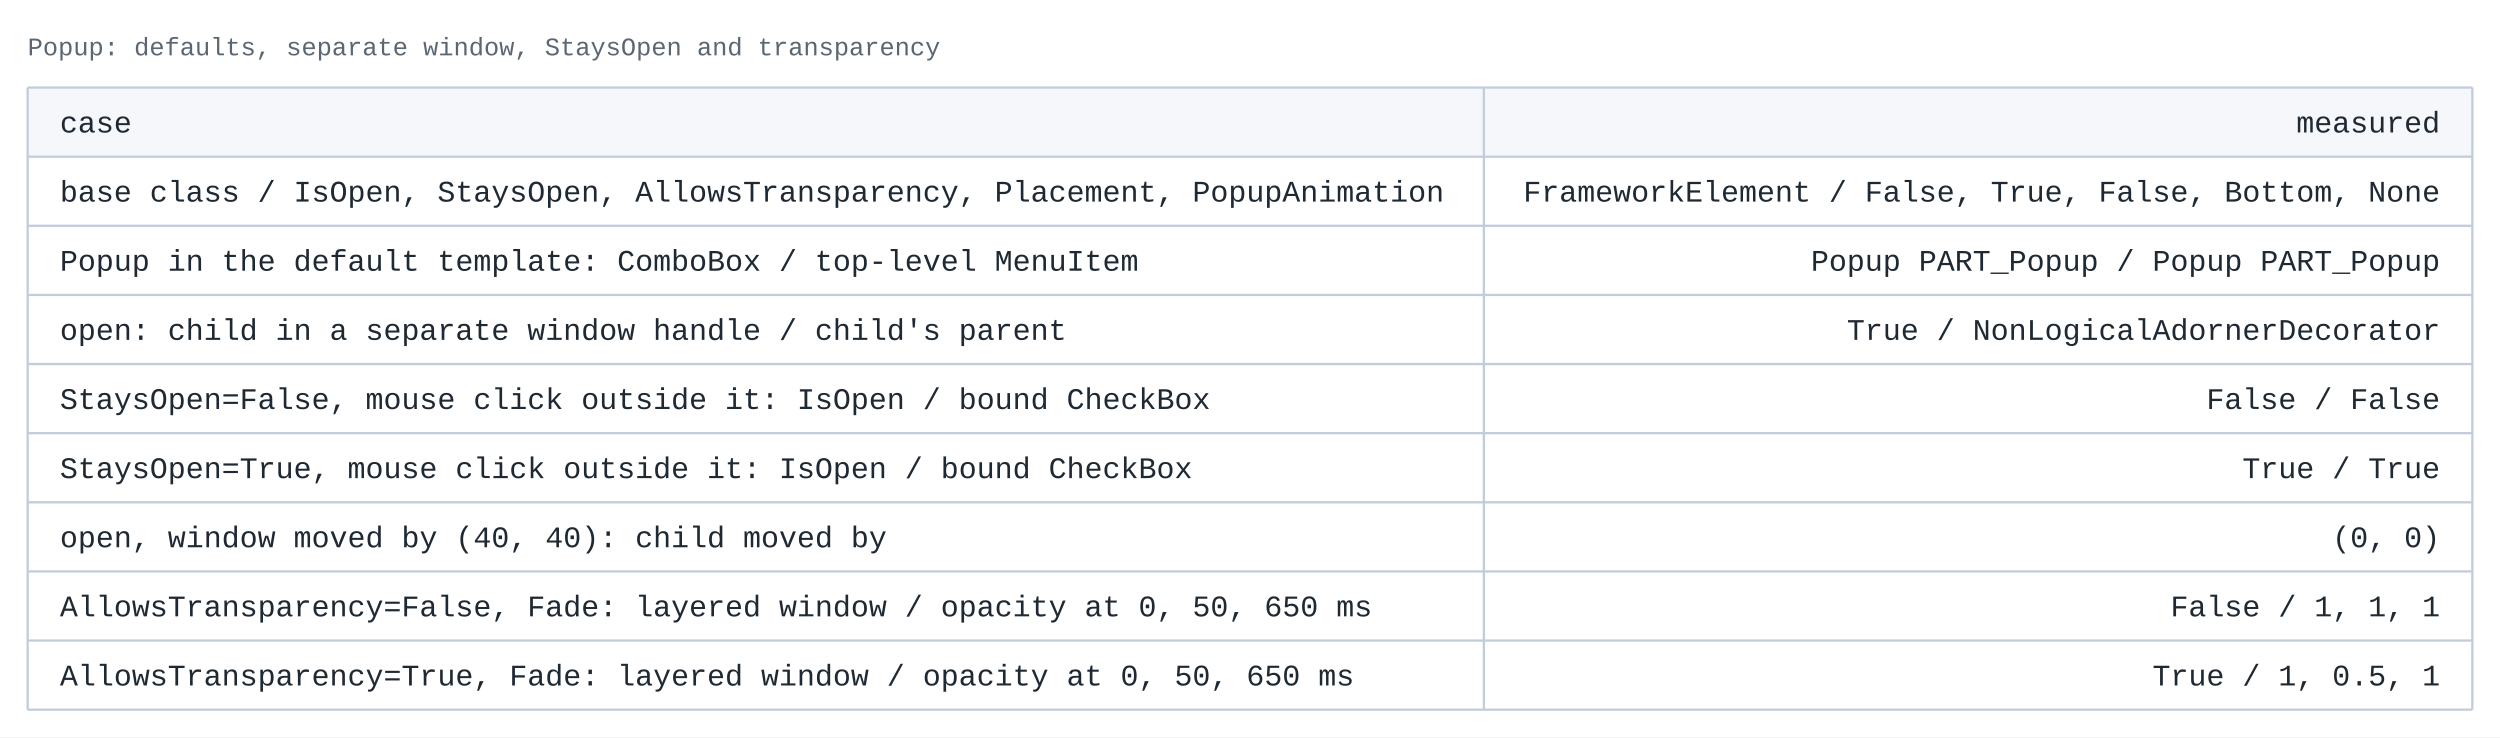
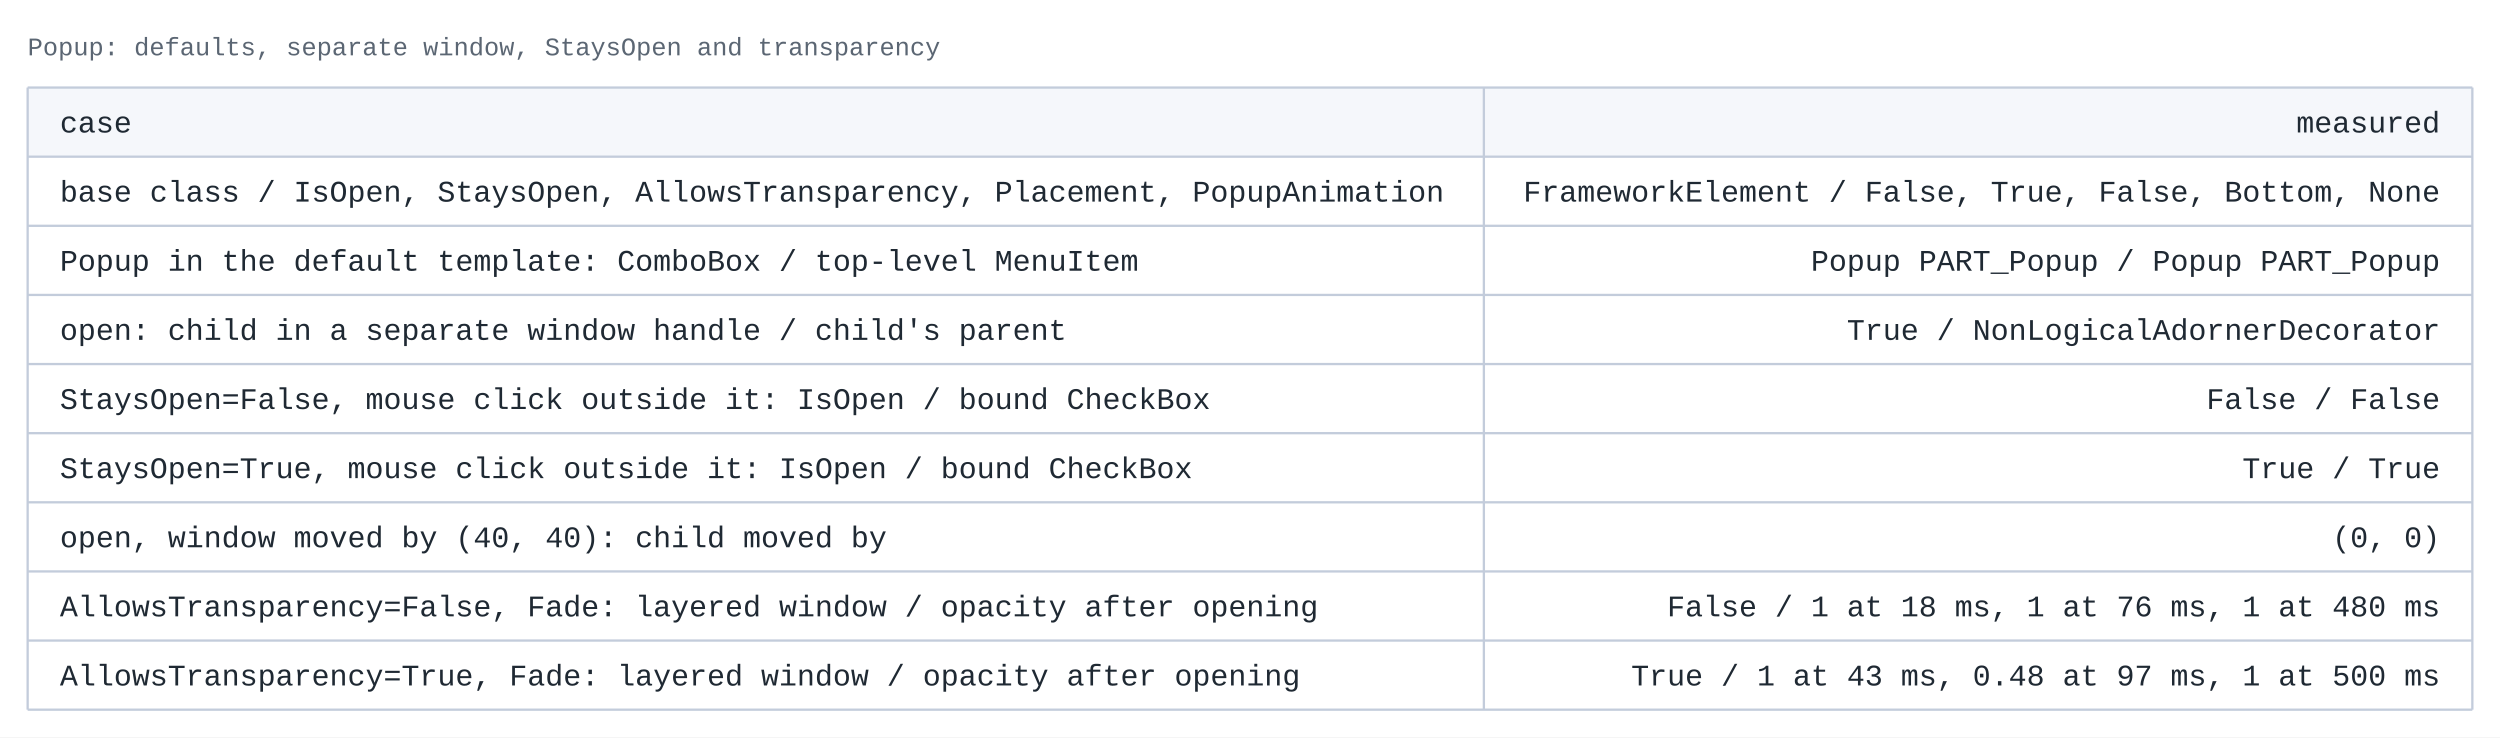
<svg xmlns="http://www.w3.org/2000/svg" viewBox="0 0 1085 320" width="1085" height="320" role="img">
  <defs>
    <style>
      .bg { fill: #ffffff; }
      .head { fill: #f5f7fb; }
      .line { stroke: #c3ccdb; stroke-width: 1; }
      .cell { font-family: Consolas, "Courier New", monospace; font-size: 13px; fill: #1f2933; }
      .title { font-family: Consolas, "Courier New", monospace; font-size: 11px; fill: #5b6673; }
    </style>
  </defs>
  <rect class="bg" x="0" y="0" width="1085" height="320" />
  <text class="title" x="12" y="24">Popup: defaults, separate window, StaysOpen and transparency</text>
  <rect class="head" x="12" y="38" width="1061" height="30" />
  <text class="cell" x="26" y="57.5">case</text>
  <text class="cell" x="1059" y="57.5" text-anchor="end">measured</text>
  <text class="cell" x="26" y="87.5">base class / IsOpen, StaysOpen, AllowsTransparency, Placement, PopupAnimation</text>
  <text class="cell" x="1059" y="87.5" text-anchor="end">FrameworkElement / False, True, False, Bottom, None</text>
  <text class="cell" x="26" y="117.5">Popup in the default template: ComboBox / top-level MenuItem</text>
  <text class="cell" x="1059" y="117.5" text-anchor="end">Popup PART_Popup / Popup PART_Popup</text>
  <text class="cell" x="26" y="147.5">open: child in a separate window handle / child's parent</text>
  <text class="cell" x="1059" y="147.5" text-anchor="end">True / NonLogicalAdornerDecorator</text>
  <text class="cell" x="26" y="177.5">StaysOpen=False, mouse click outside it: IsOpen / bound CheckBox</text>
  <text class="cell" x="1059" y="177.5" text-anchor="end">False / False</text>
  <text class="cell" x="26" y="207.5">StaysOpen=True, mouse click outside it: IsOpen / bound CheckBox</text>
  <text class="cell" x="1059" y="207.5" text-anchor="end">True / True</text>
  <text class="cell" x="26" y="237.5">open, window moved by (40, 40): child moved by</text>
  <text class="cell" x="1059" y="237.5" text-anchor="end">(0, 0)</text>
-   <text class="cell" x="26" y="267.5">AllowsTransparency=False, Fade: layered window / opacity at 0, 50, 650 ms</text>
-   <text class="cell" x="1059" y="267.5" text-anchor="end">False / 1, 1, 1</text>
-   <text class="cell" x="26" y="297.5">AllowsTransparency=True, Fade: layered window / opacity at 0, 50, 650 ms</text>
-   <text class="cell" x="1059" y="297.5" text-anchor="end">True / 1, 0.5, 1</text>
+   <text class="cell" x="26" y="267.5">AllowsTransparency=False, Fade: layered window / opacity after opening</text>
+   <text class="cell" x="1059" y="267.5" text-anchor="end">False / 1 at 18 ms, 1 at 76 ms, 1 at 480 ms</text>
+   <text class="cell" x="26" y="297.5">AllowsTransparency=True, Fade: layered window / opacity after opening</text>
+   <text class="cell" x="1059" y="297.5" text-anchor="end">True / 1 at 43 ms, 0.48 at 97 ms, 1 at 500 ms</text>
  <line class="line" x1="12" y1="38" x2="1073" y2="38" />
  <line class="line" x1="12" y1="68" x2="1073" y2="68" />
  <line class="line" x1="12" y1="98" x2="1073" y2="98" />
  <line class="line" x1="12" y1="128" x2="1073" y2="128" />
  <line class="line" x1="12" y1="158" x2="1073" y2="158" />
  <line class="line" x1="12" y1="188" x2="1073" y2="188" />
  <line class="line" x1="12" y1="218" x2="1073" y2="218" />
  <line class="line" x1="12" y1="248" x2="1073" y2="248" />
  <line class="line" x1="12" y1="278" x2="1073" y2="278" />
  <line class="line" x1="12" y1="308" x2="1073" y2="308" />
  <line class="line" x1="12" y1="38" x2="12" y2="308" />
  <line class="line" x1="644" y1="38" x2="644" y2="308" />
  <line class="line" x1="1073" y1="38" x2="1073" y2="308" />
</svg>
